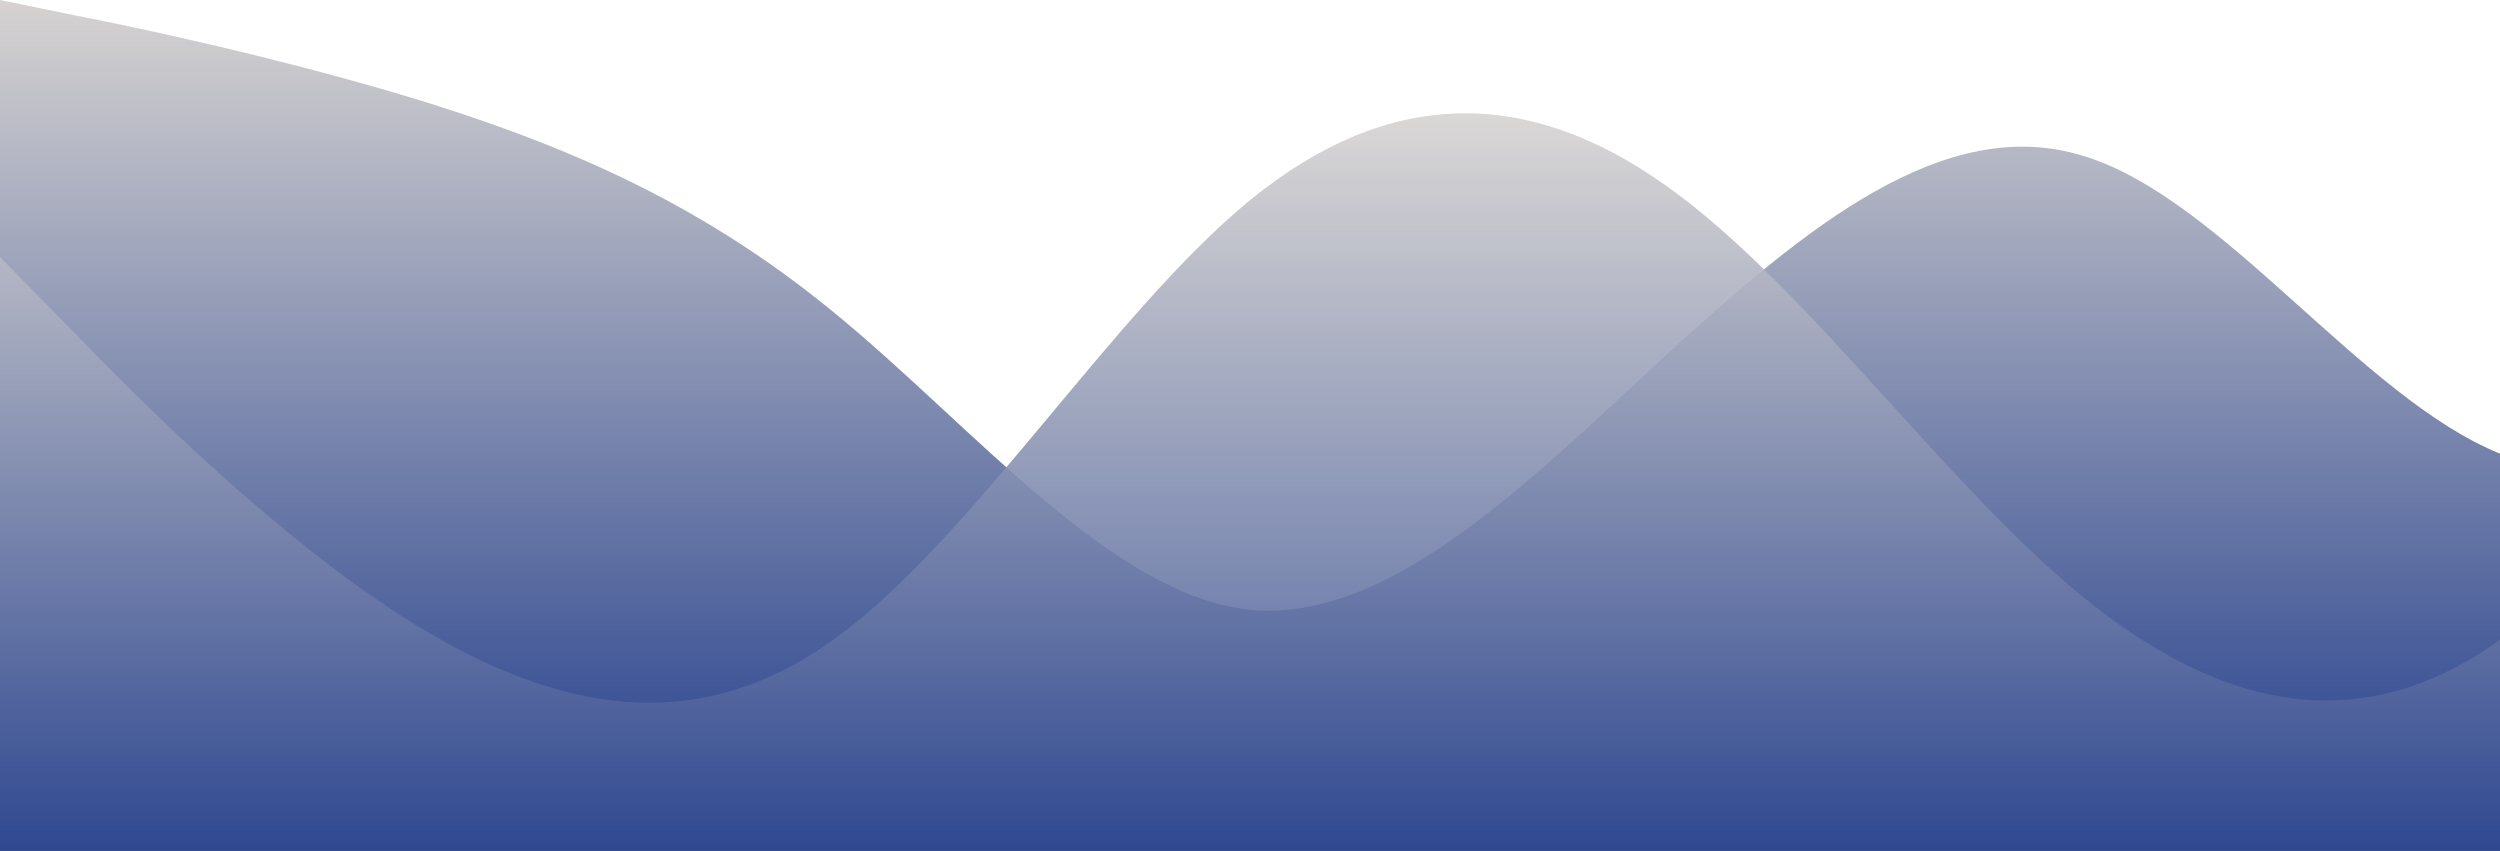
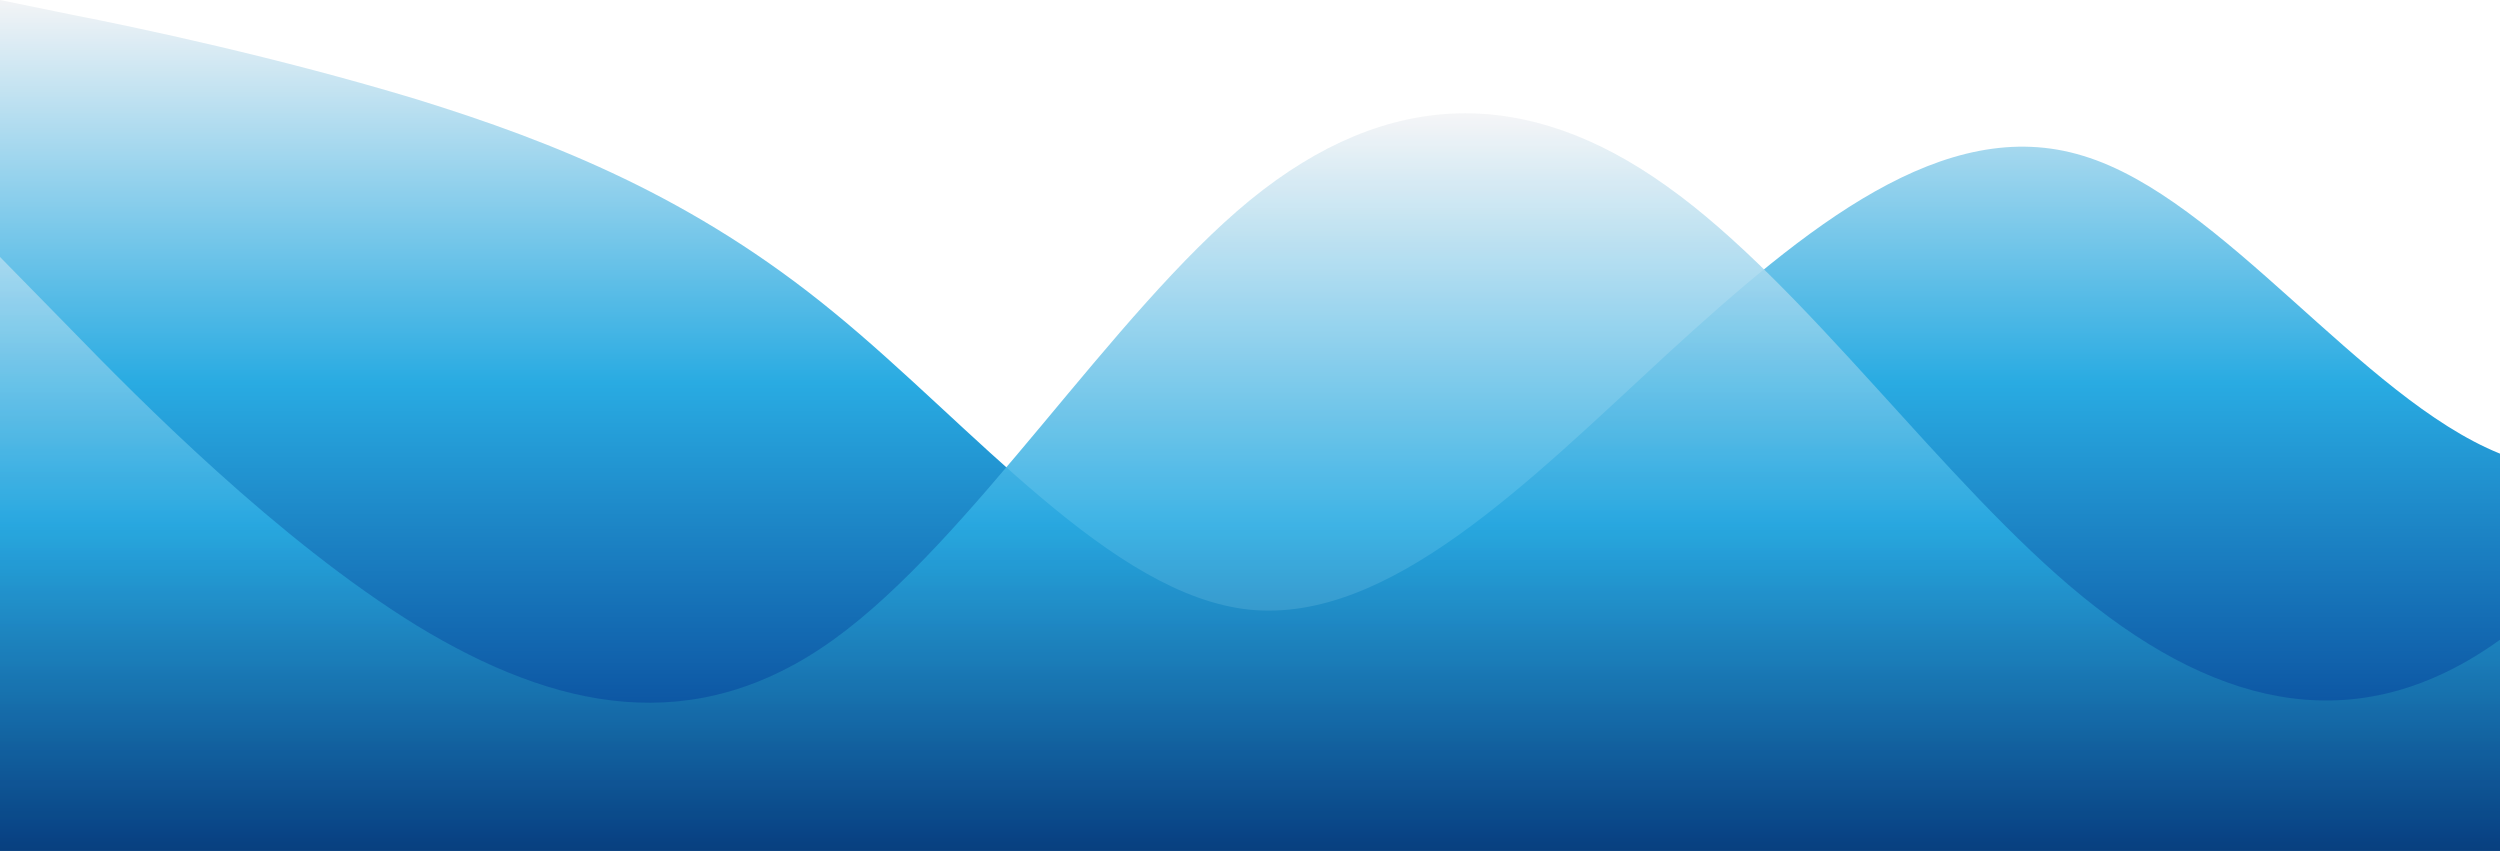
<svg xmlns="http://www.w3.org/2000/svg" id="wave" style="transform:rotate(0deg); transition: 0.3s" viewBox="0 0 1440 490" version="1.1">
  <defs>
    <linearGradient id="sw-gradient-0" x1="0" x2="0" y1="1" y2="0">
-       <stop stop-color="rgba(30, 58, 138, 1)" offset="0%" />
-       <stop stop-color="rgba(214, 211, 209, 1)" offset="100%" />
+       <stop stop-color="#003087" offset="0%" />
+       <stop stop-color="#29abe2" offset="55%" />
+       <stop stop-color="#f3f4f6" offset="100%" />
+     </linearGradient>
+     <linearGradient id="sw-gradient-1" x1="0" x2="0" y1="1" y2="0">
+       <stop stop-color="#002566" offset="0%" />
+       <stop stop-color="#29abe2" offset="50%" />
+       <stop stop-color="#f3f4f6" offset="100%" />
    </linearGradient>
  </defs>
  <path style="transform:translate(0, 0px); opacity:1" fill="url(#sw-gradient-0)" d="M0,0L40,8.2C80,16,160,33,240,57.2C320,82,400,114,480,179.7C560,245,640,343,720,351.2C800,359,880,278,960,204.2C1040,131,1120,65,1200,89.8C1280,114,1360,229,1440,261.3C1520,294,1600,245,1680,245C1760,245,1840,294,1920,269.5C2000,245,2080,147,2160,138.8C2240,131,2320,212,2400,212.3C2480,212,2560,131,2640,106.2C2720,82,2800,114,2880,114.3C2960,114,3040,82,3120,57.2C3200,33,3280,16,3360,8.2C3440,0,3520,0,3600,16.3C3680,33,3760,65,3840,122.5C3920,180,4000,261,4080,318.5C4160,376,4240,408,4320,359.3C4400,310,4480,180,4560,179.7C4640,180,4720,310,4800,318.5C4880,327,4960,212,5040,187.8C5120,163,5200,229,5280,261.3C5360,294,5440,294,5520,318.5C5600,343,5680,392,5720,416.5L5760,441L5760,490L5720,490C5680,490,5600,490,5520,490C5440,490,5360,490,5280,490C5200,490,5120,490,5040,490C4960,490,4880,490,4800,490C4720,490,4640,490,4560,490C4480,490,4400,490,4320,490C4240,490,4160,490,4080,490C4000,490,3920,490,3840,490C3760,490,3680,490,3600,490C3520,490,3440,490,3360,490C3280,490,3200,490,3120,490C3040,490,2960,490,2880,490C2800,490,2720,490,2640,490C2560,490,2480,490,2400,490C2320,490,2240,490,2160,490C2080,490,2000,490,1920,490C1840,490,1760,490,1680,490C1600,490,1520,490,1440,490C1360,490,1280,490,1200,490C1120,490,1040,490,960,490C880,490,800,490,720,490C640,490,560,490,480,490C400,490,320,490,240,490C160,490,80,490,40,490L0,490Z" />
-   <defs>
-     <linearGradient id="sw-gradient-1" x1="0" x2="0" y1="1" y2="0">
-       <stop stop-color="rgba(30, 58, 138, 1)" offset="0%" />
-       <stop stop-color="rgba(214, 211, 209, 1)" offset="100%" />
-     </linearGradient>
-   </defs>
  <path style="transform:translate(0, 50px); opacity:0.9" fill="url(#sw-gradient-1)" d="M0,98L40,138.8C80,180,160,261,240,310.3C320,359,400,376,480,318.5C560,261,640,131,720,65.3C800,0,880,0,960,57.2C1040,114,1120,229,1200,294C1280,359,1360,376,1440,318.5C1520,261,1600,131,1680,81.7C1760,33,1840,65,1920,89.8C2000,114,2080,131,2160,171.5C2240,212,2320,278,2400,285.8C2480,294,2560,245,2640,261.3C2720,278,2800,359,2880,383.8C2960,408,3040,376,3120,334.8C3200,294,3280,245,3360,187.8C3440,131,3520,65,3600,65.3C3680,65,3760,131,3840,138.8C3920,147,4000,98,4080,98C4160,98,4240,147,4320,179.7C4400,212,4480,229,4560,253.2C4640,278,4720,310,4800,318.5C4880,327,4960,310,5040,253.2C5120,196,5200,98,5280,65.3C5360,33,5440,65,5520,89.8C5600,114,5680,131,5720,138.8L5760,147L5760,490L5720,490C5680,490,5600,490,5520,490C5440,490,5360,490,5280,490C5200,490,5120,490,5040,490C4960,490,4880,490,4800,490C4720,490,4640,490,4560,490C4480,490,4400,490,4320,490C4240,490,4160,490,4080,490C4000,490,3920,490,3840,490C3760,490,3680,490,3600,490C3520,490,3440,490,3360,490C3280,490,3200,490,3120,490C3040,490,2960,490,2880,490C2800,490,2720,490,2640,490C2560,490,2480,490,2400,490C2320,490,2240,490,2160,490C2080,490,2000,490,1920,490C1840,490,1760,490,1680,490C1600,490,1520,490,1440,490C1360,490,1280,490,1200,490C1120,490,1040,490,960,490C880,490,800,490,720,490C640,490,560,490,480,490C400,490,320,490,240,490C160,490,80,490,40,490L0,490Z" />
</svg>
